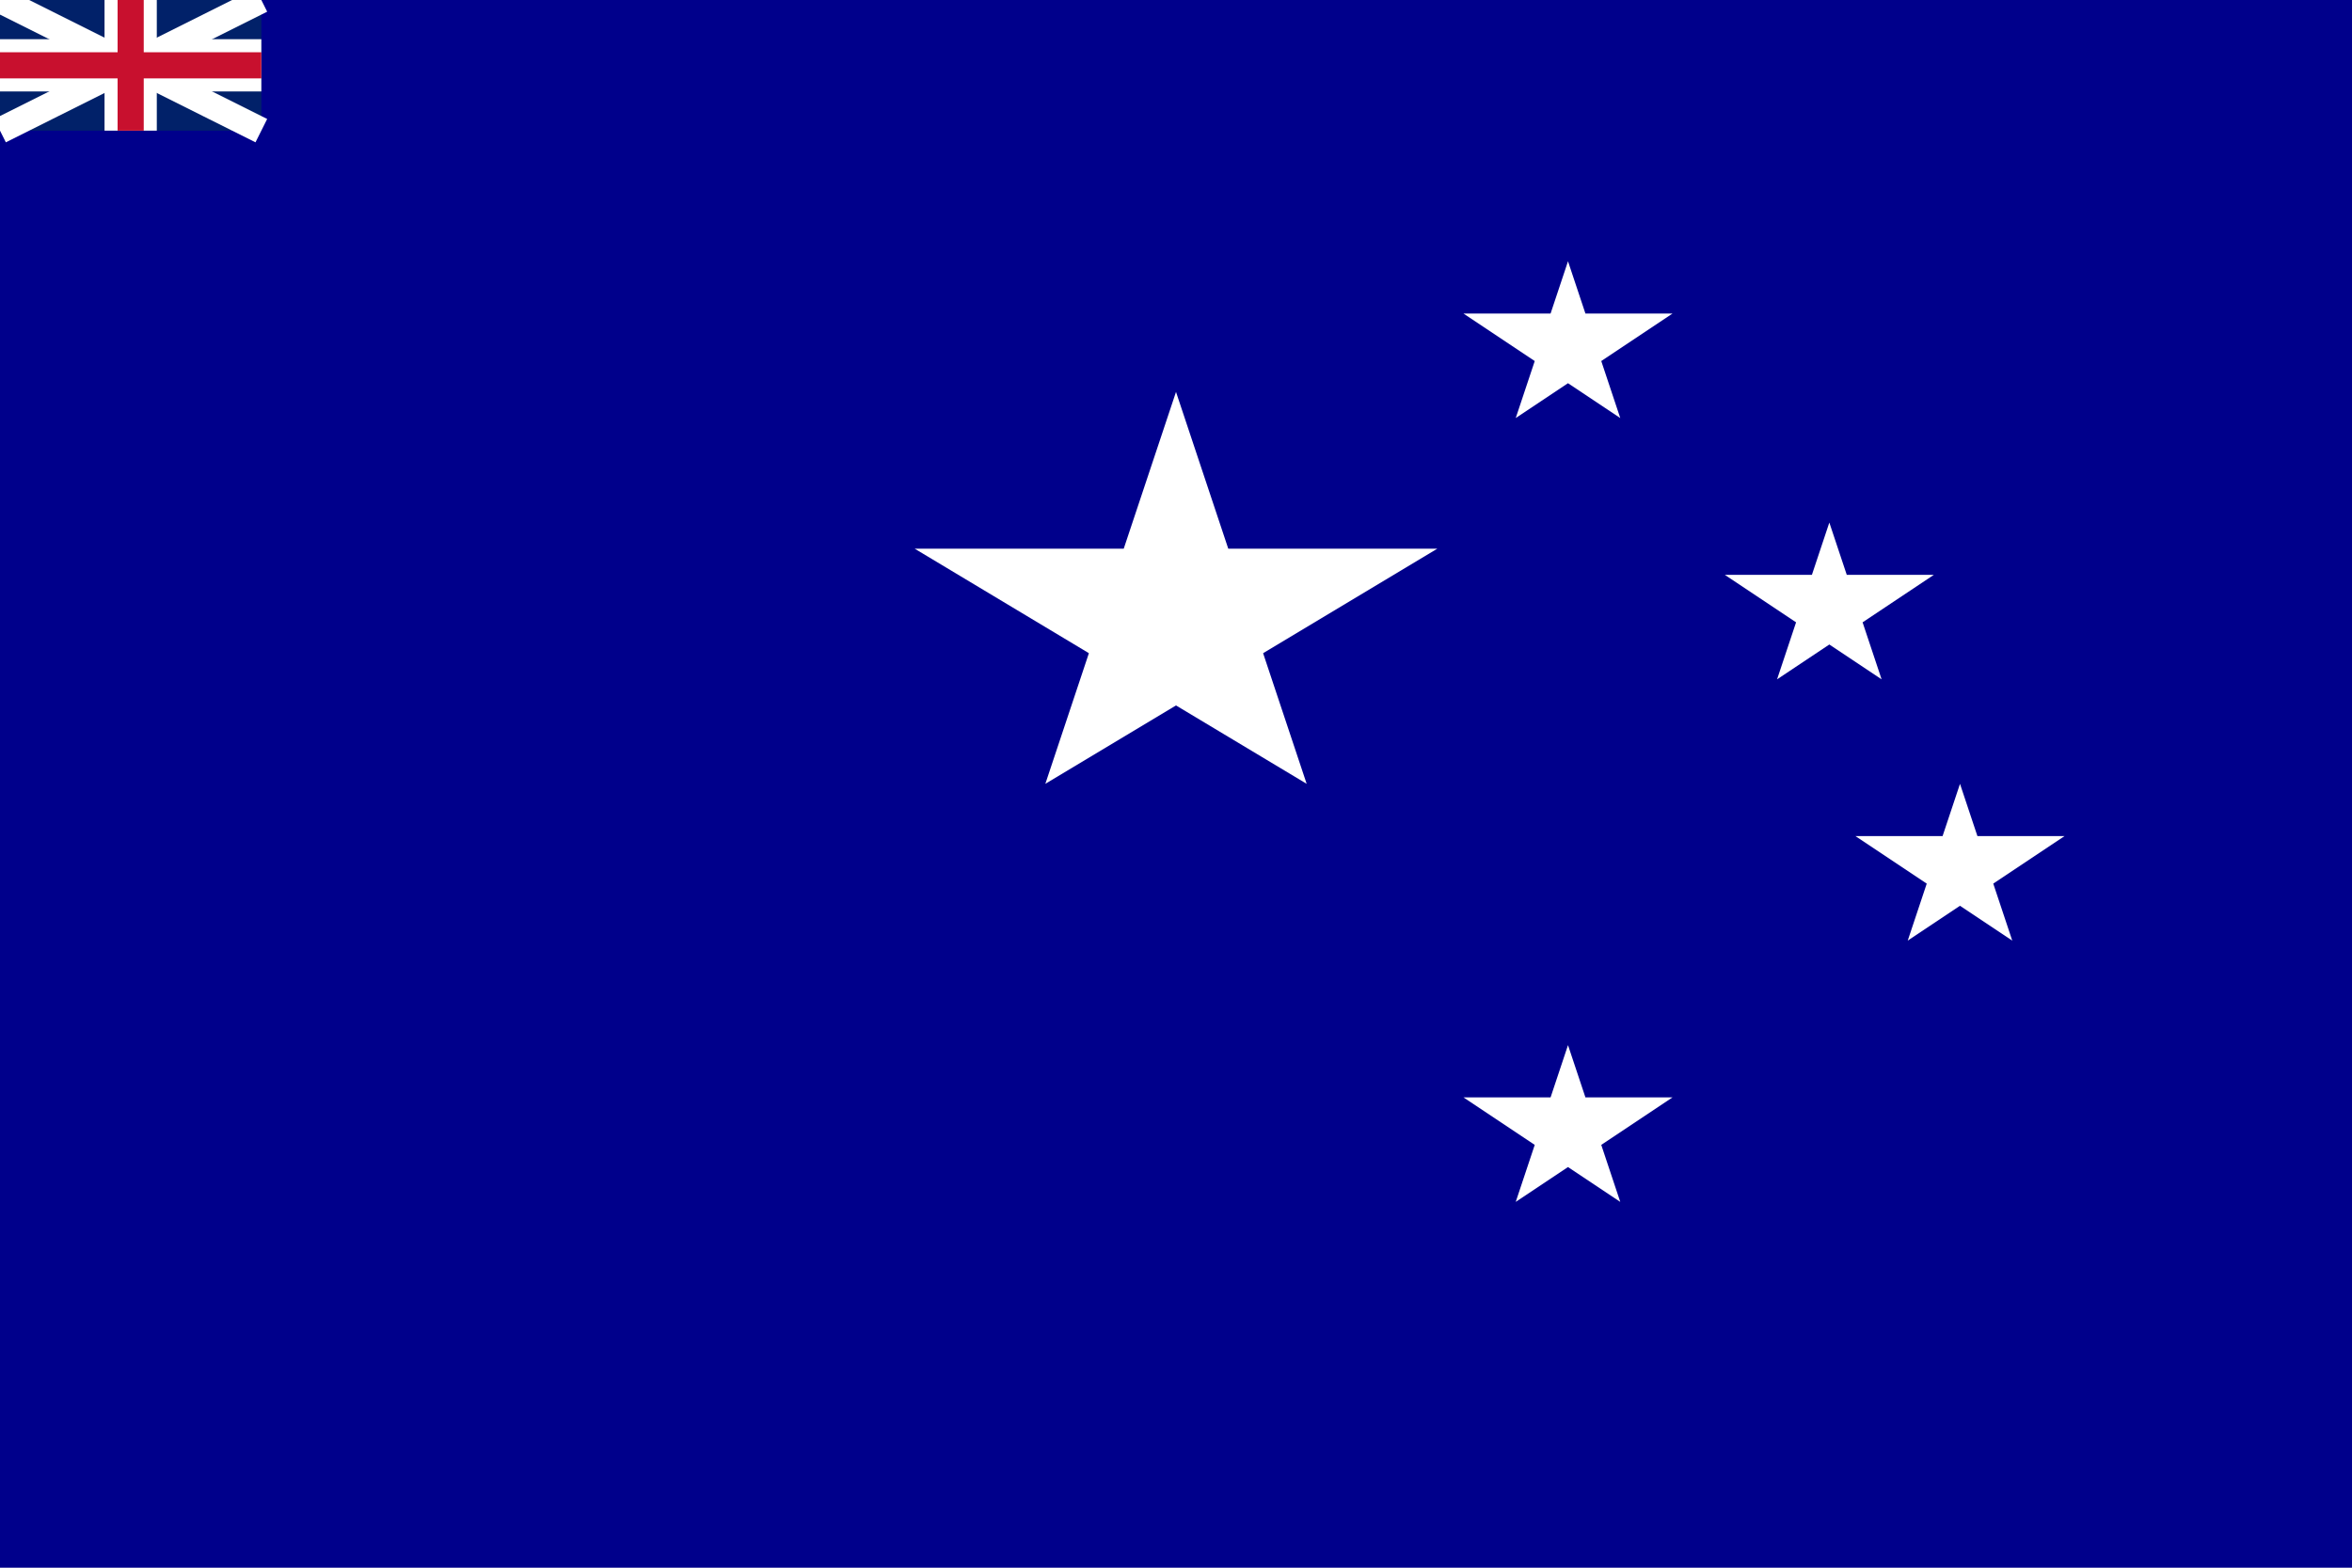
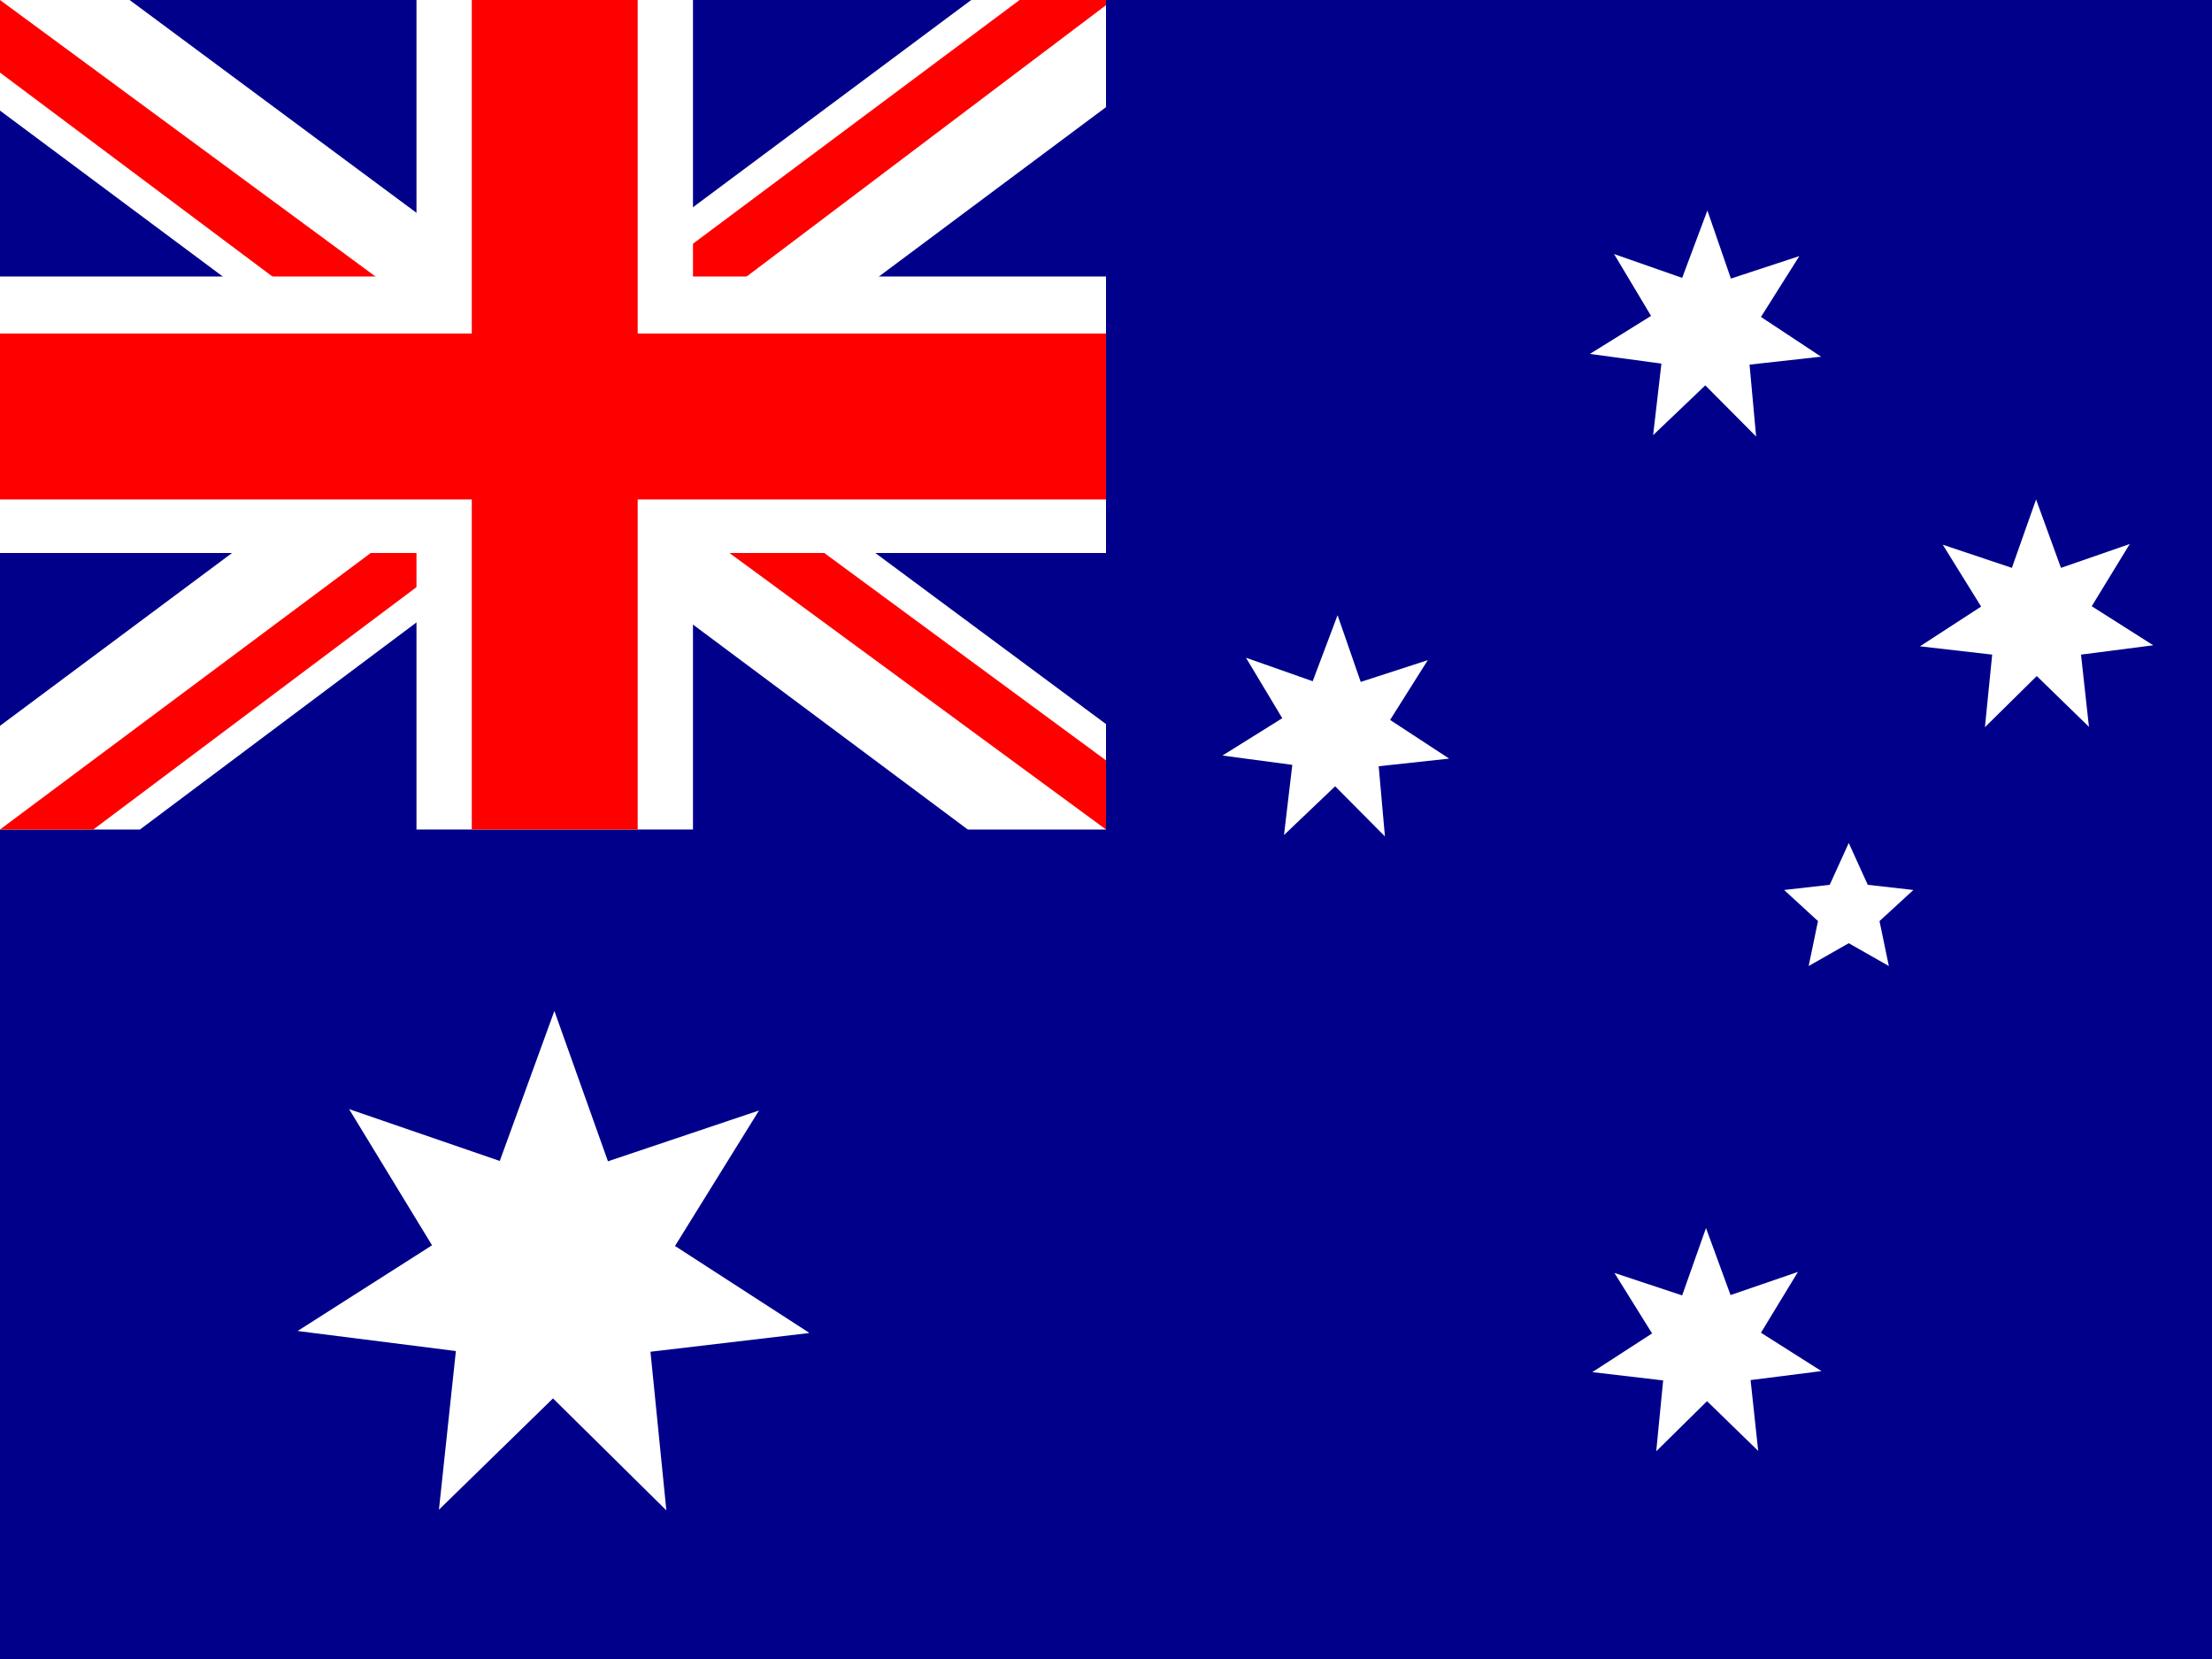
- <svg xmlns="http://www.w3.org/2000/svg" viewBox="0 0 900 600">
-   <rect width="900" height="600" fill="#00008B" />
-   <g transform="translate(0,0) scale(0.5)">
-     <rect width="200" height="100" x="0" y="0" fill="#012169" />
-     <path d="M 0,0 L 200,100 M 200,0 L 0,100" stroke="#fff" stroke-width="20" />
-     <path d="M 100,0 L 100,100 M 0,50 L 200,50" stroke="#fff" stroke-width="40" />
-     <path d="M 100,0 L 100,100 M 0,50 L 200,50" stroke="#C8102E" stroke-width="20" />
-   </g>
-   <g fill="#fff">
-     <path d="M 450,150 L 500,300 L 350,210 H 550 L 400,300 Z" />
-     <path d="M 600,400 L 620,460 L 560,420 H 640 L 580,460 Z" />
-     <path d="M 700,200 L 720,260 L 660,220 H 740 L 680,260 Z" />
-     <path d="M 600,100 L 620,160 L 560,120 H 640 L 580,160 Z" />
-     <path d="M 750,300 L 770,360 L 710,320 H 790 L 730,360 Z" />
-   </g>
+ <svg xmlns="http://www.w3.org/2000/svg" id="flag-icons-au" viewBox="0 0 640 480">
+   <path fill="#00008B" d="M0 0h640v480H0z" />
+   <path fill="#fff" d="m37.5 0 122 90.5L281 0h39v31l-120 89.5 120 89V240h-40l-120-89.5L40.5 240H0v-30l119.5-89L0 32V0z" />
+   <path fill="red" d="M212 140.5 320 220v20l-135.5-99.5zm-92 10 3 17.5-96 72H0zM320 0v1.5l-124.5 94 1-22L295 0zM0 0l119.5 88h-30L0 21z" />
+   <path fill="#fff" d="M120.5 0v240h80V0zM0 80v80h320V80z" />
+   <path fill="red" d="M0 96.5v48h320v-48zM136.5 0v240h48V0z" />
+   <path fill="#fff" d="m527 396.7-20.5 2.6 2.2 20.5-14.8-14.4-14.7 14.5 2-20.5-20.5-2.4 17.3-11.2-10.9-17.5 19.6 6.5 6.9-19.5 7.1 19.4 19.5-6.7-10.7 17.6zm-3.7-117.2 2.7-13-9.8-9 13.2-1.5 5.5-12.1 5.5 12.1 13.2 1.5-9.8 9 2.7 13-11.6-6.6zm-104.1-60-20.3 2.2 1.8 20.3-14.4-14.5-14.8 14.1 2.4-20.3-20.2-2.7 17.3-10.8-10.5-17.5 19.3 6.8L387 178l6.7 19.3 19.4-6.3-10.9 17.3 17.1 11.2ZM623 186.7l-20.9 2.7 2.3 20.9-15.1-14.7-15 14.8 2.1-21-20.9-2.4 17.7-11.5-11.1-17.9 20 6.7 7-19.8 7.2 19.8 19.9-6.9-11 18zm-96.1-83.5-20.7 2.3 1.9 20.8-14.7-14.8-15.1 14.4 2.4-20.7-20.7-2.8 17.7-11L467 73.5l19.7 6.9 7.3-19.5 6.8 19.7 19.8-6.5-11.1 17.6zM234 385.7l-45.8 5.4 4.6 45.9-32.8-32.4-33 32.2 4.9-45.9-45.8-5.8 38.9-24.8-24-39.4 43.6 15 15.8-43.4 15.5 43.5 43.7-14.7-24.3 39.2 38.8 25.1Z" />
</svg>
